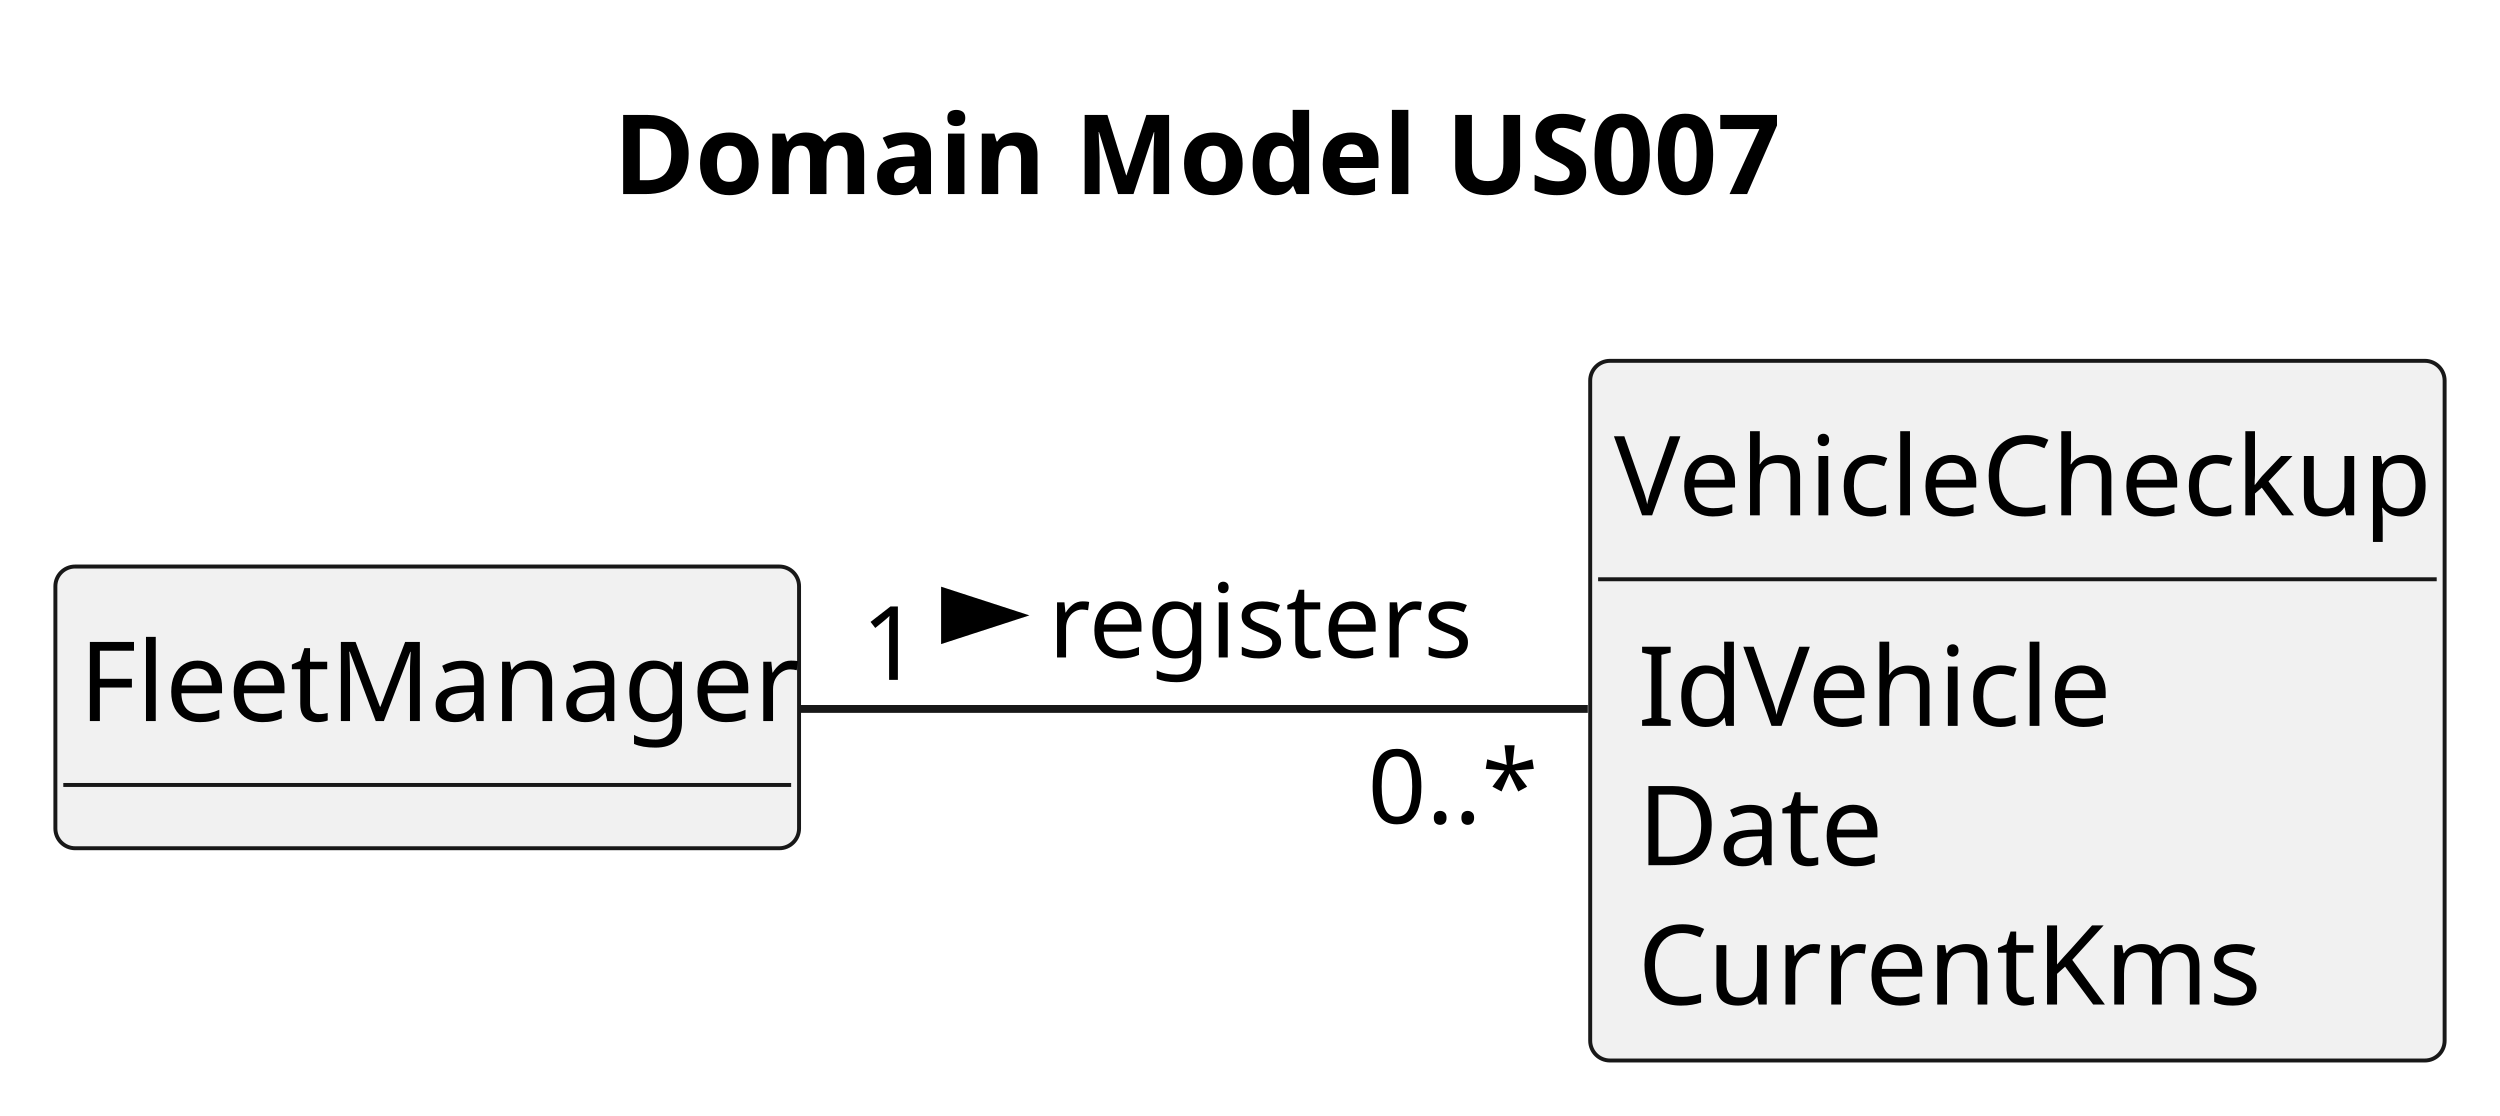
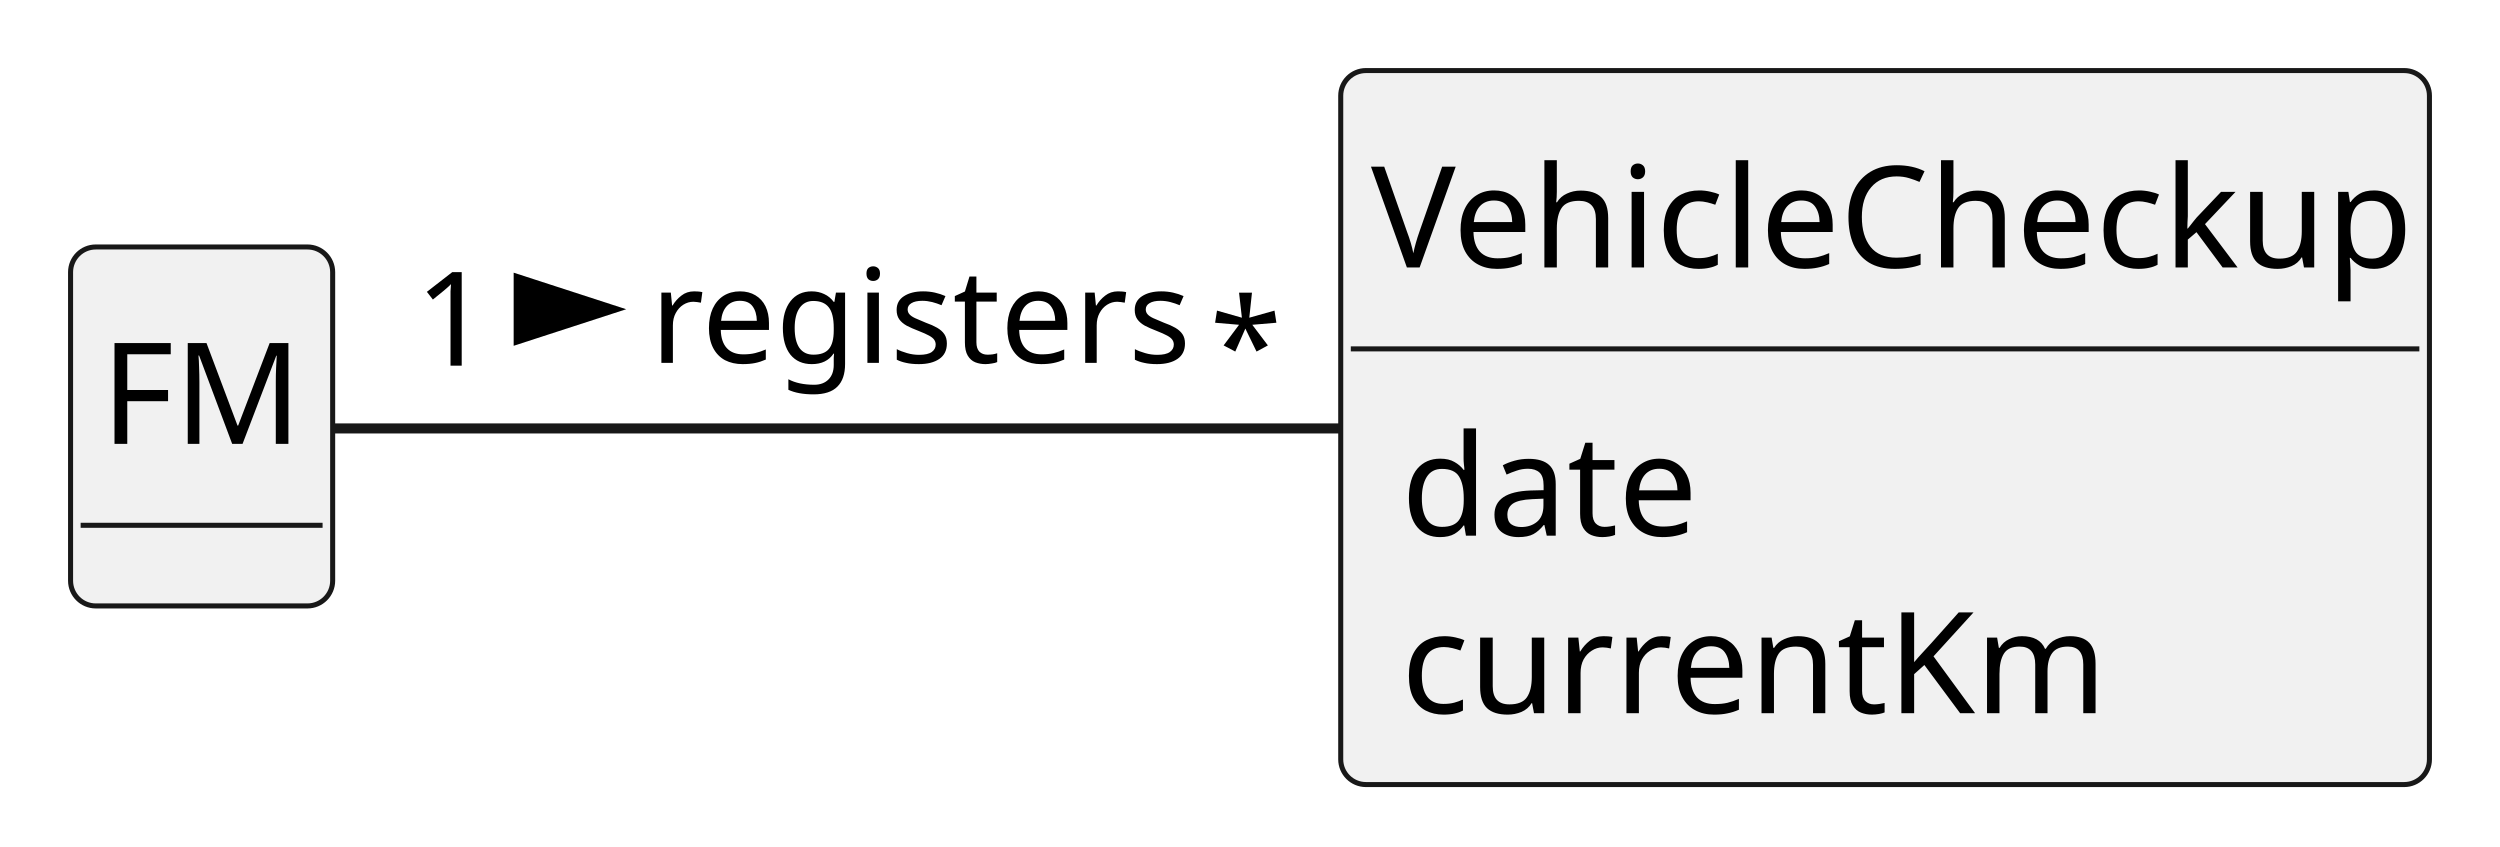
- <svg xmlns="http://www.w3.org/2000/svg" contentStyleType="text/css" height="141px" preserveAspectRatio="none" style="width:316px;height:141px;background:#FFFFFF;" version="1.1" viewBox="0 0 316 141" width="316px" zoomAndPan="magnify">
+ <svg xmlns="http://www.w3.org/2000/svg" contentStyleType="text/css" height="84px" preserveAspectRatio="none" style="width:248px;height:84px;background:#FFFFFF;" version="1.1" viewBox="0 0 248 84" width="248px" zoomAndPan="magnify">
  <defs />
  <g>
-     <text fill="#000000" font-family="sans-serif" font-size="14" font-weight="bold" lengthAdjust="spacing" textLength="147" x="77.5" y="24.533">Domain Model US007</text>
-     <g id="elem_FleetManager">
-       <rect codeLine="14" fill="#F1F1F1" height="35.609" id="FleetManager" rx="2.5" ry="2.5" style="stroke:#181818;stroke-width:0.5;" width="94" x="7" y="71.609" />
-       <text fill="#000000" font-family="sans-serif" font-size="14" lengthAdjust="spacing" textLength="88" x="10" y="91.143">FleetManager</text>
-       <line style="stroke:#181818;stroke-width:0.5;" x1="8" x2="100" y1="99.219" y2="99.219" />
+     <g id="elem_FM">
+       <rect codeLine="12" fill="#F1F1F1" height="35.609" id="FM" rx="2.5" ry="2.5" style="stroke:#181818;stroke-width:0.5;" width="26" x="7" y="24.5" />
+       <text fill="#000000" font-family="sans-serif" font-size="14" lengthAdjust="spacing" textLength="20" x="10" y="44.033">FM</text>
+       <line style="stroke:#181818;stroke-width:0.5;" x1="8" x2="32" y1="52.109" y2="52.109" />
    </g>
    <g id="elem_VehicleCheckup">
-       <rect codeLine="18" fill="#F1F1F1" height="88.438" id="VehicleCheckup" rx="2.5" ry="2.5" style="stroke:#181818;stroke-width:0.5;" width="108" x="201" y="45.609" />
-       <text fill="#000000" font-family="sans-serif" font-size="14" lengthAdjust="spacing" textLength="102" x="204" y="65.143">VehicleCheckup</text>
-       <line style="stroke:#181818;stroke-width:0.5;" x1="202" x2="308" y1="73.219" y2="73.219" />
-       <text fill="#000000" font-family="sans-serif" font-size="14" lengthAdjust="spacing" textLength="57" x="207" y="91.752">IdVehicle</text>
-       <text fill="#000000" font-family="sans-serif" font-size="14" lengthAdjust="spacing" textLength="30" x="207" y="109.361">Date</text>
-       <text fill="#000000" font-family="sans-serif" font-size="14" lengthAdjust="spacing" textLength="75" x="207" y="126.971">CurrentKms</text>
+       <rect codeLine="16" fill="#F1F1F1" height="70.828" id="VehicleCheckup" rx="2.5" ry="2.5" style="stroke:#181818;stroke-width:0.5;" width="108" x="133" y="7" />
+       <text fill="#000000" font-family="sans-serif" font-size="14" lengthAdjust="spacing" textLength="102" x="136" y="26.533">VehicleCheckup</text>
+       <line style="stroke:#181818;stroke-width:0.5;" x1="134" x2="240" y1="34.609" y2="34.609" />
+       <text fill="#000000" font-family="sans-serif" font-size="14" lengthAdjust="spacing" textLength="28" x="139" y="53.143">date</text>
+       <text fill="#000000" font-family="sans-serif" font-size="14" lengthAdjust="spacing" textLength="65" x="139" y="70.752">currentKm</text>
    </g>
-     <g id="link_FleetManager_VehicleCheckup">
-       <path codeLine="24" d="M101.13,89.609 C130.95,89.609 169.6,89.609 200.7,89.609 " fill="none" id="FleetManager-VehicleCheckup" style="stroke:#181818;stroke-width:1.0;" />
-       <polygon fill="#000000" points="128.5,77.785,119.455,74.846,119.455,80.724,128.5,77.785" style="stroke:#000000;stroke-width:1.0;" />
-       <text fill="#000000" font-family="sans-serif" font-size="13" lengthAdjust="spacing" textLength="50" x="132.5" y="83.105">registers</text>
-       <text fill="#000000" font-family="sans-serif" font-size="13" lengthAdjust="spacing" textLength="7" x="108.883" y="85.936">1</text>
-       <text fill="#000000" font-family="sans-serif" font-size="13" lengthAdjust="spacing" textLength="20" x="172.863" y="104.074">0..*</text>
+     <g id="link_FM_VehicleCheckup">
+       <path codeLine="22" d="M33.1,42.5 C54.4,42.5 97.7,42.5 132.96,42.5 " fill="none" id="FM-VehicleCheckup" style="stroke:#181818;stroke-width:1.0;" />
+       <polygon fill="#000000" points="60.5,30.676,51.455,27.737,51.455,33.615,60.5,30.676" style="stroke:#000000;stroke-width:1.0;" />
+       <text fill="#000000" font-family="sans-serif" font-size="13" lengthAdjust="spacing" textLength="50" x="64.5" y="35.995">registers</text>
+       <text fill="#000000" font-family="sans-serif" font-size="13" lengthAdjust="spacing" textLength="7" x="41.193" y="36.276">1</text>
+       <text fill="#000000" font-family="sans-serif" font-size="13" lengthAdjust="spacing" textLength="5" x="120.009" y="38.907">*</text>
    </g>
  </g>
</svg>
